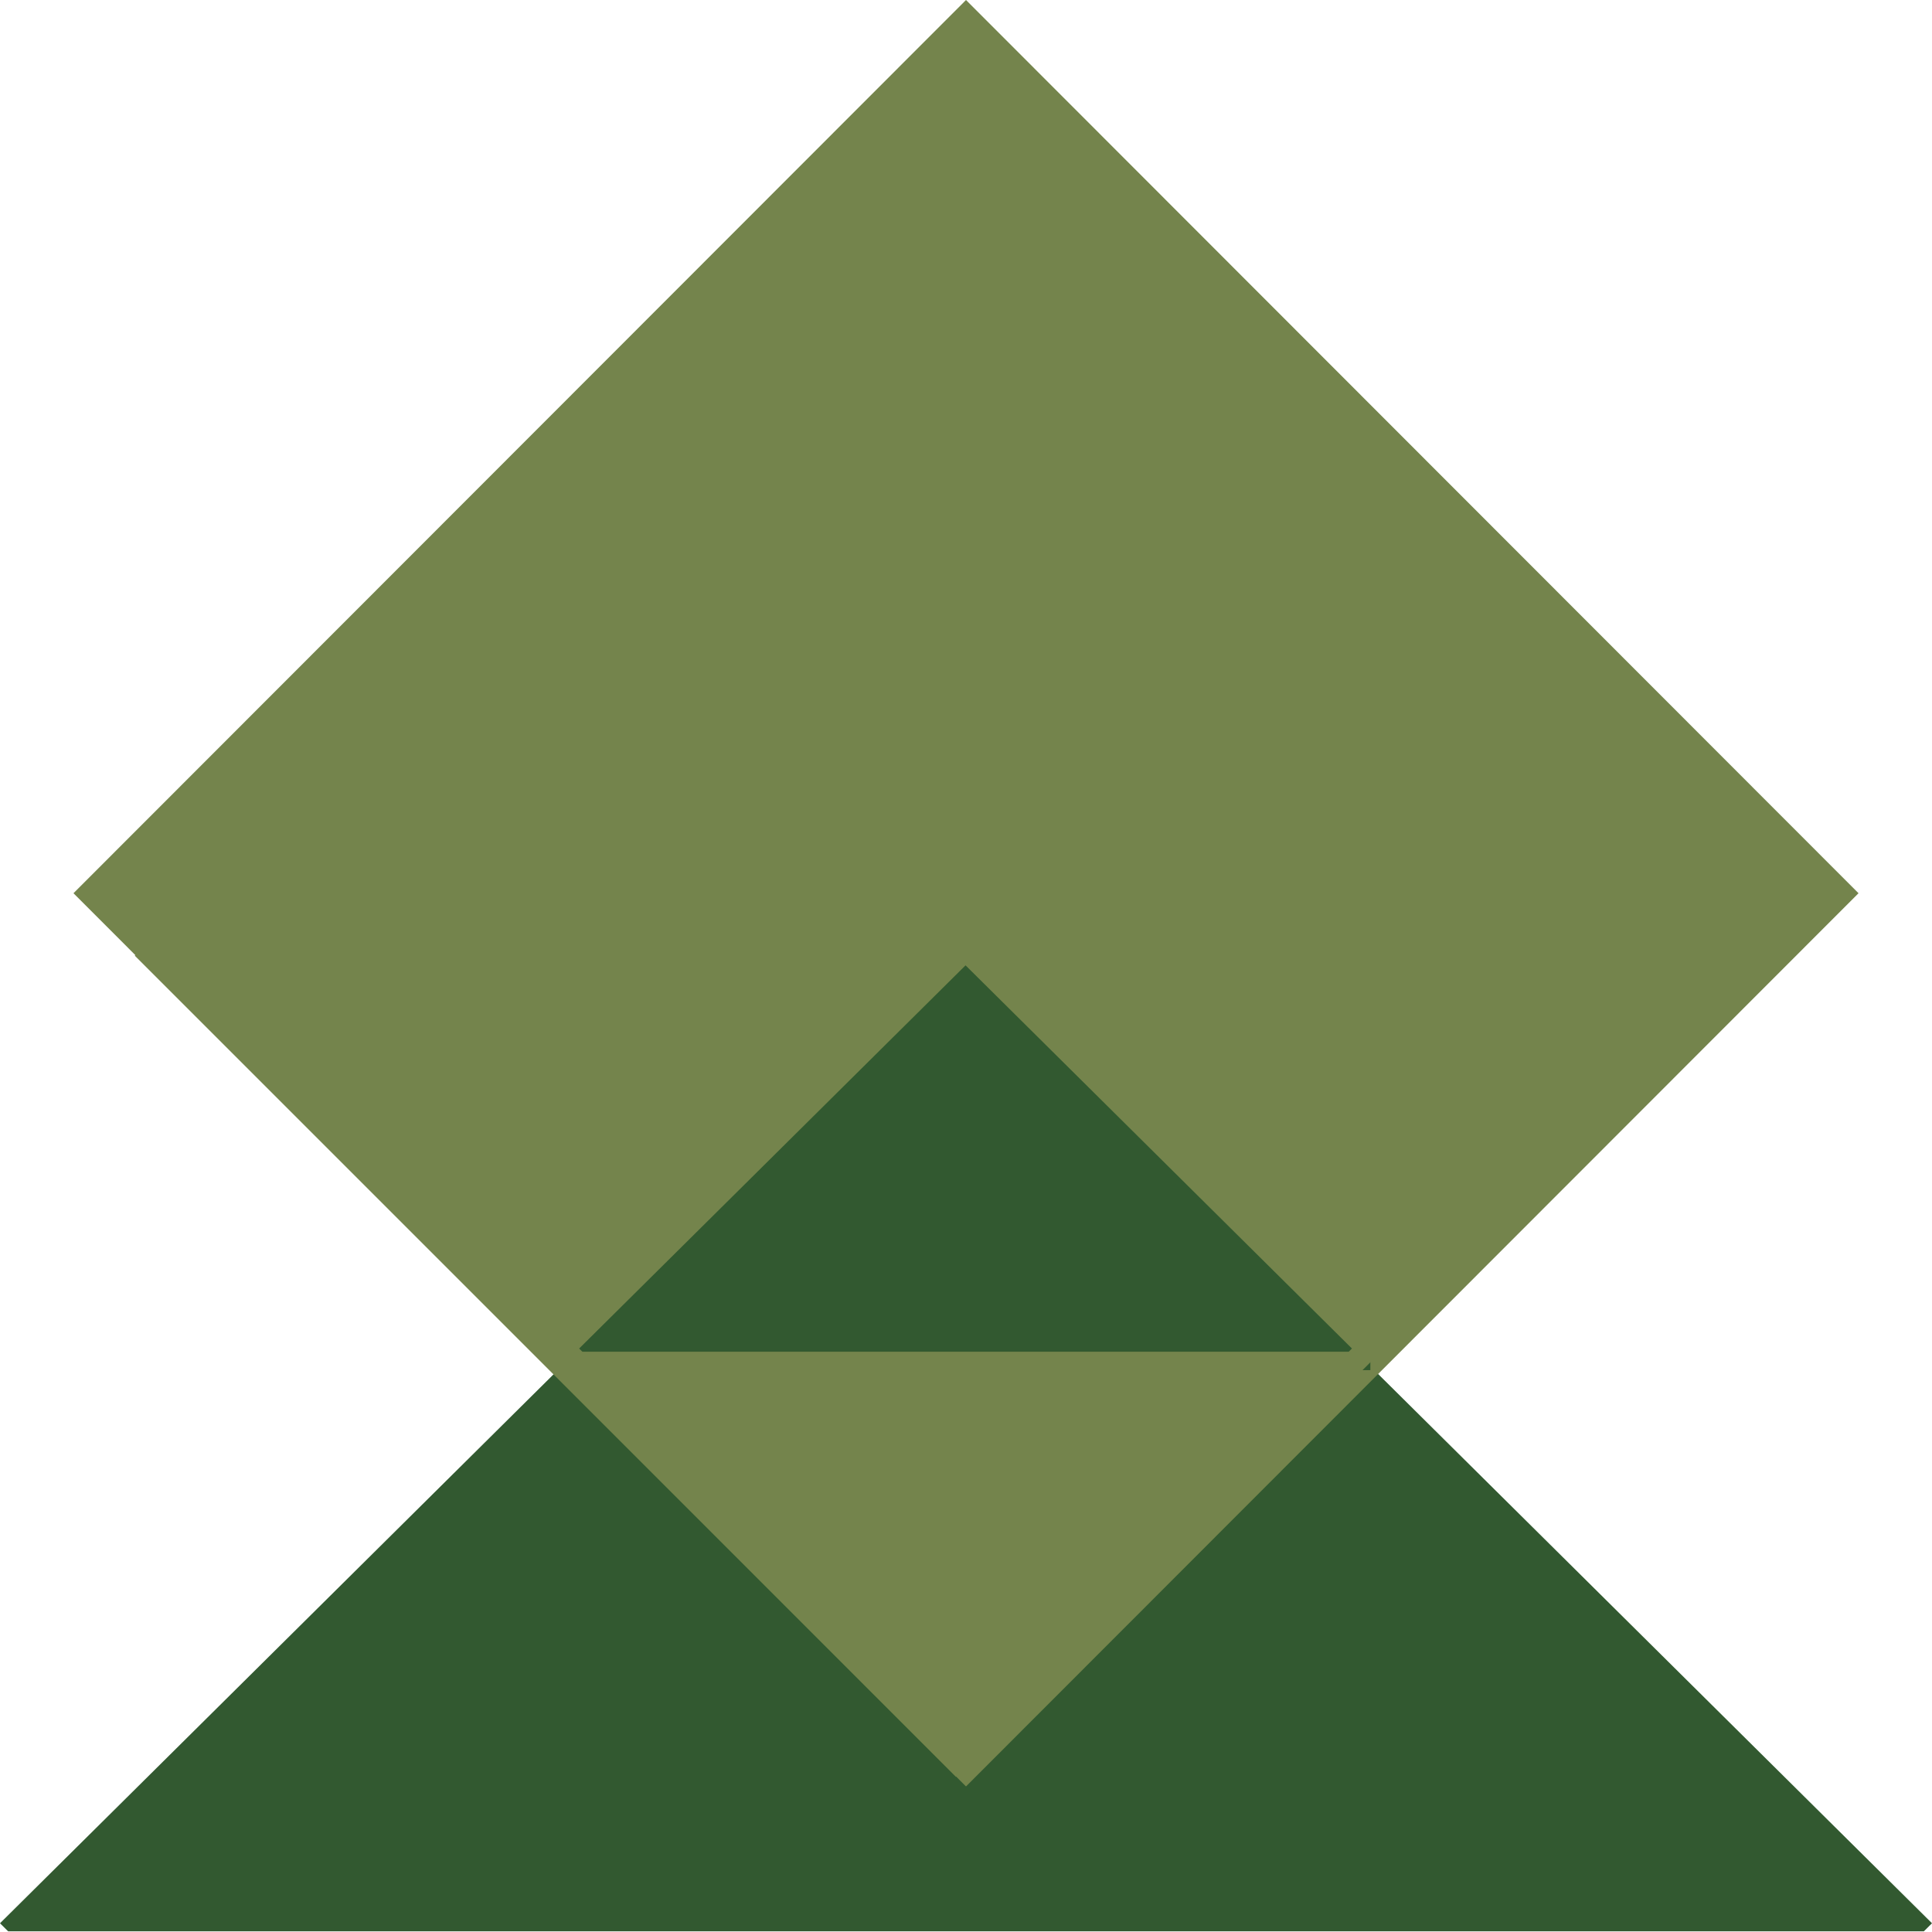
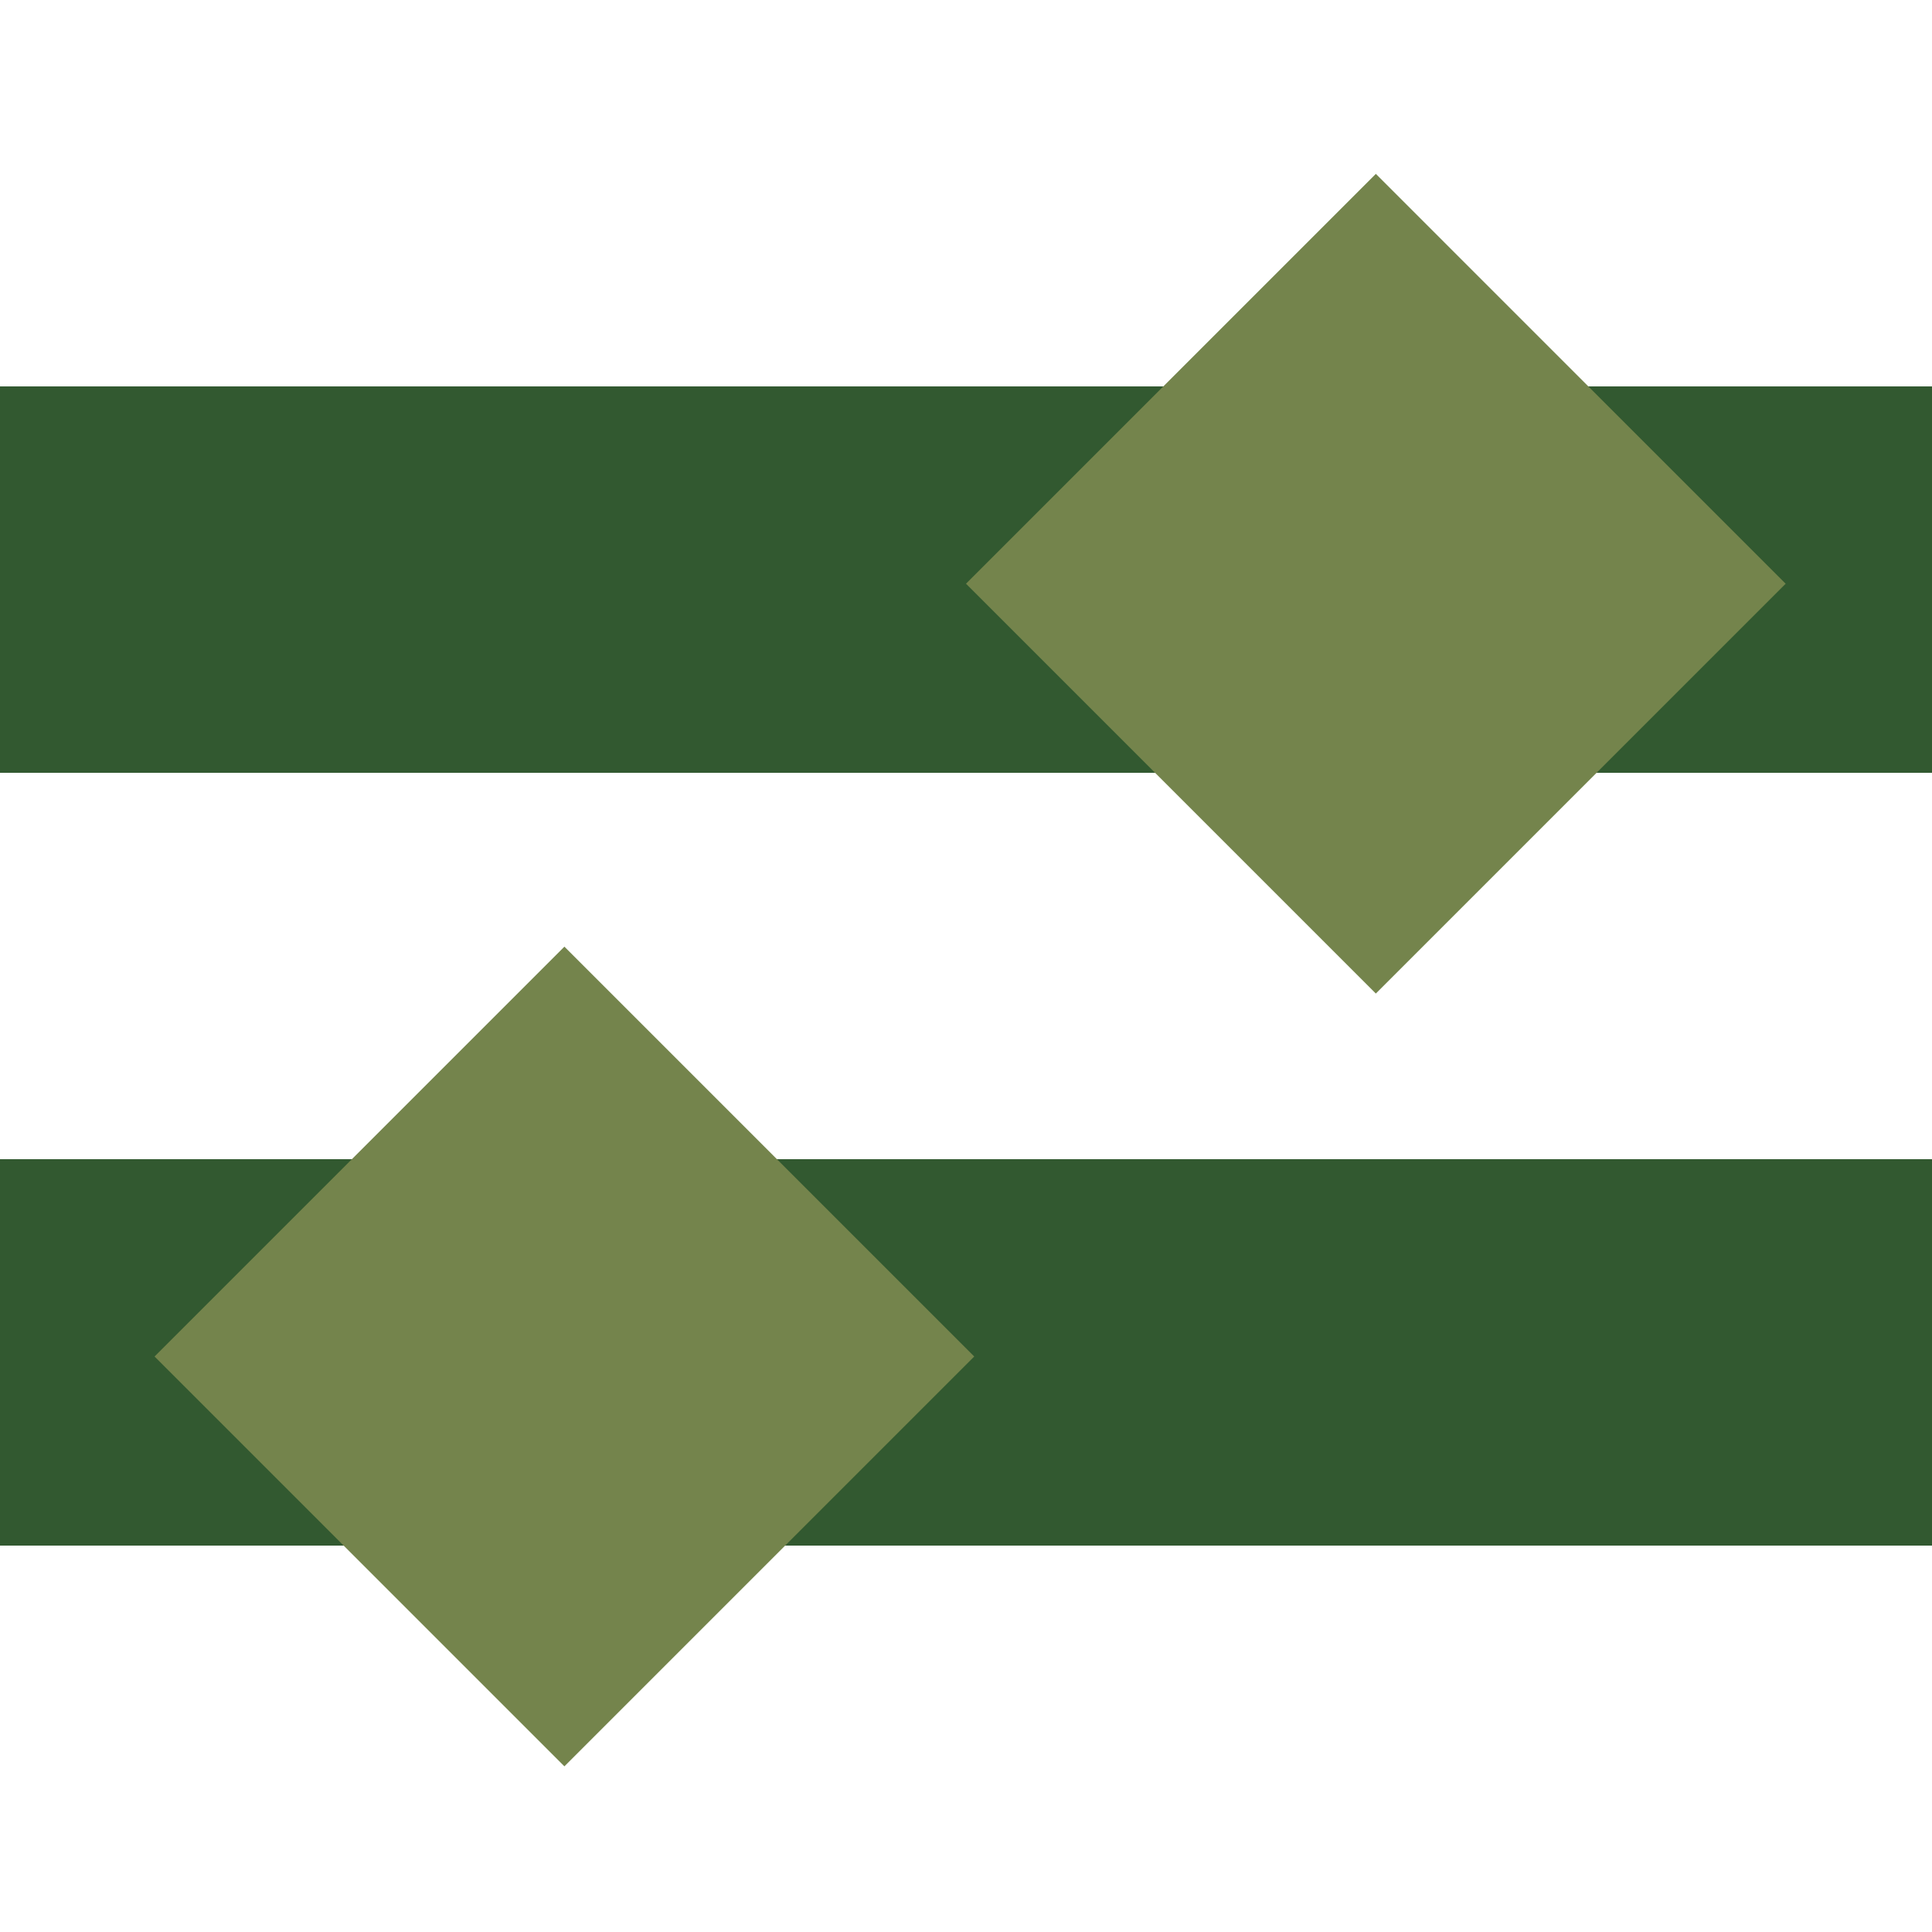
<svg xmlns="http://www.w3.org/2000/svg" width="128" height="128" viewBox="0 0 128 128" fill="none">
-   <path d="M38.184 89.556L0 127.421L0.539 127.955L127.461 127.955L128 127.421L89.816 89.556L38.184 89.556Z" fill="#325930" />
-   <rect width="83.658" height="83.658" transform="matrix(0.706829 0.707385 -0.706829 0.707385 64 0)" fill="#74844C" />
-   <rect x="37.209" y="52.078" width="53.581" height="38.698" fill="#325930" />
-   <path fill-rule="evenodd" clip-rule="evenodd" d="M117.73 63.316L63.33 8.916L8.93 63.316L63.33 117.716L117.73 63.316ZM38.37 89.343L38.586 89.557L89.355 89.557L89.57 89.343L63.97 63.957L38.37 89.343Z" fill="#74844C" />
+   <rect y="76.8" width="128" height="25.6" fill="#325930" />
+   <rect y="25.6" width="128" height="25.6" fill="#325930" />
+   <rect x="64" y="38.673" width="38.4" height="38.4" transform="rotate(-45 64 38.6729)" fill="#74844C" />
+   <rect x="10.24" y="89.872" width="38.4" height="38.4" transform="rotate(-45 10.24 89.8721)" fill="#74844C" />
</svg>
